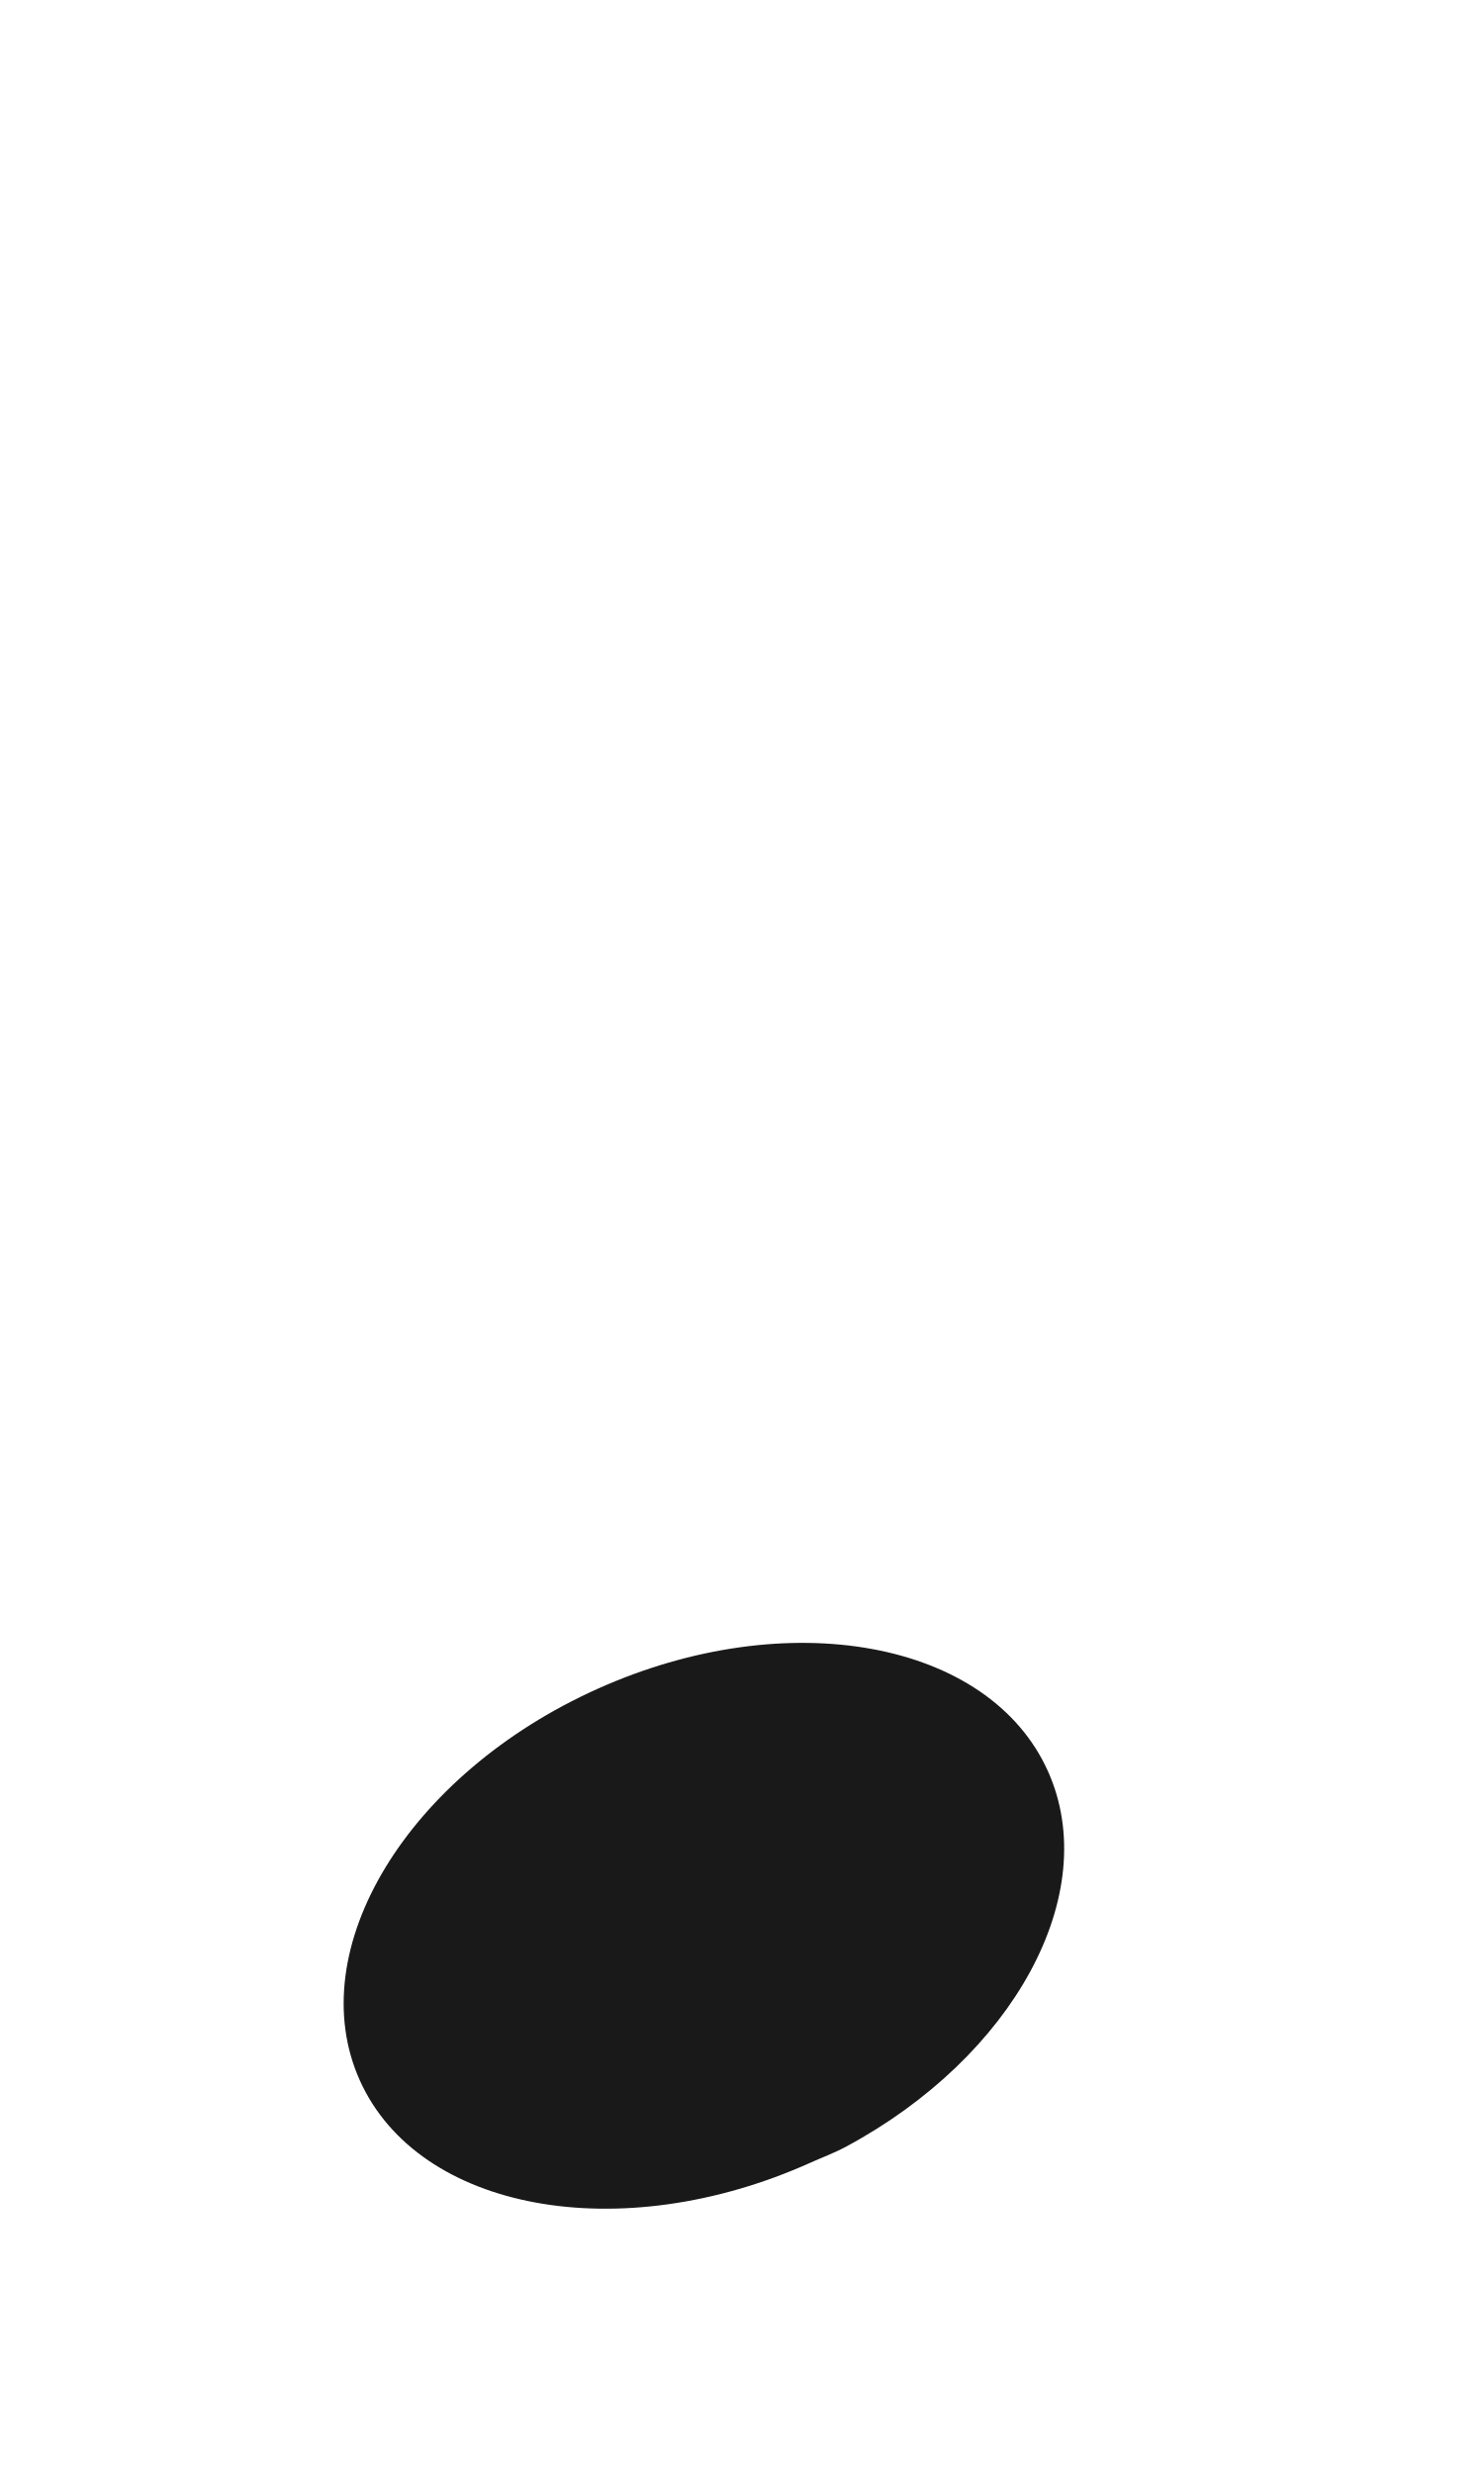
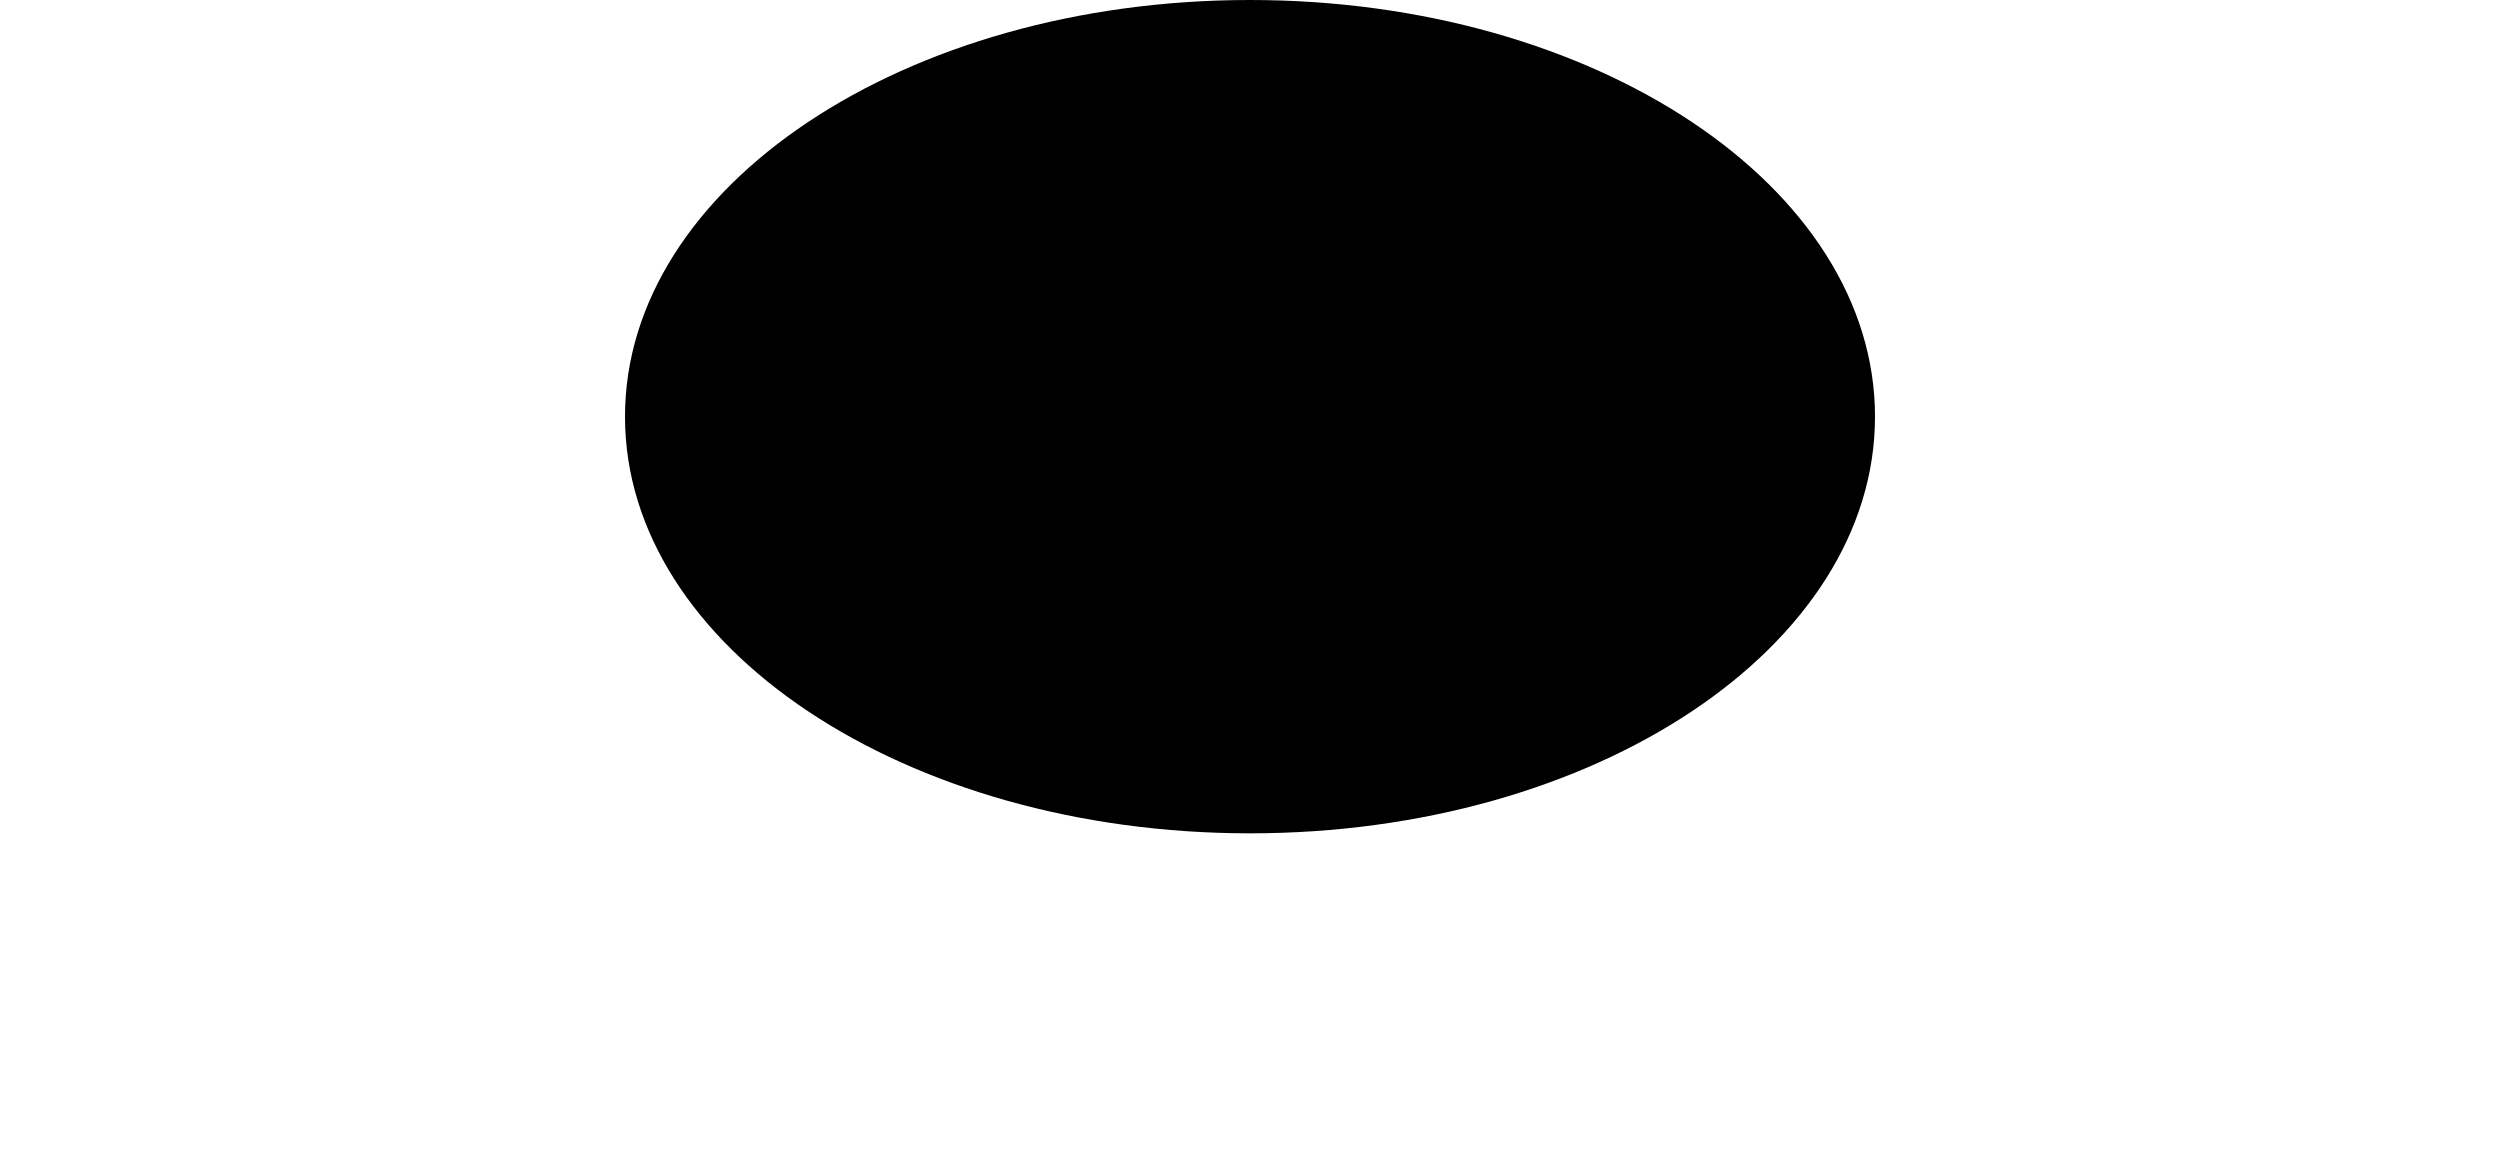
- <svg xmlns="http://www.w3.org/2000/svg" version="1.0" width="30" height="50">
-   <g transform="translate(-434,-6)" id="g11065">
-     <path d="M 451.093,49.39 C 454.489,47.57 456.298,44.275 455.185,41.797 C 453.998,39.153 449.918,38.407 446.079,40.132 C 442.239,41.856 440.086,45.401 441.274,48.045 C 442.461,50.688 446.541,51.434 450.38,49.71 C 450.62,49.602 450.867,49.511 451.093,49.39 z " style="opacity:0.9;fill:#000000;fill-opacity:1;fill-rule:evenodd;stroke:none;stroke-width:0.2;stroke-miterlimit:4;stroke-dashoffset:0;stroke-opacity:1" id="path11056" />
+ <svg xmlns="http://www.w3.org/2000/svg" version="1.0" height="140" width="300">
+   <g fill="black" stroke-width="2" transform="rotate(-45deg)">
+     <ellipse cx="150" cy="50" rx="75" ry="50" />
  </g>
</svg>
